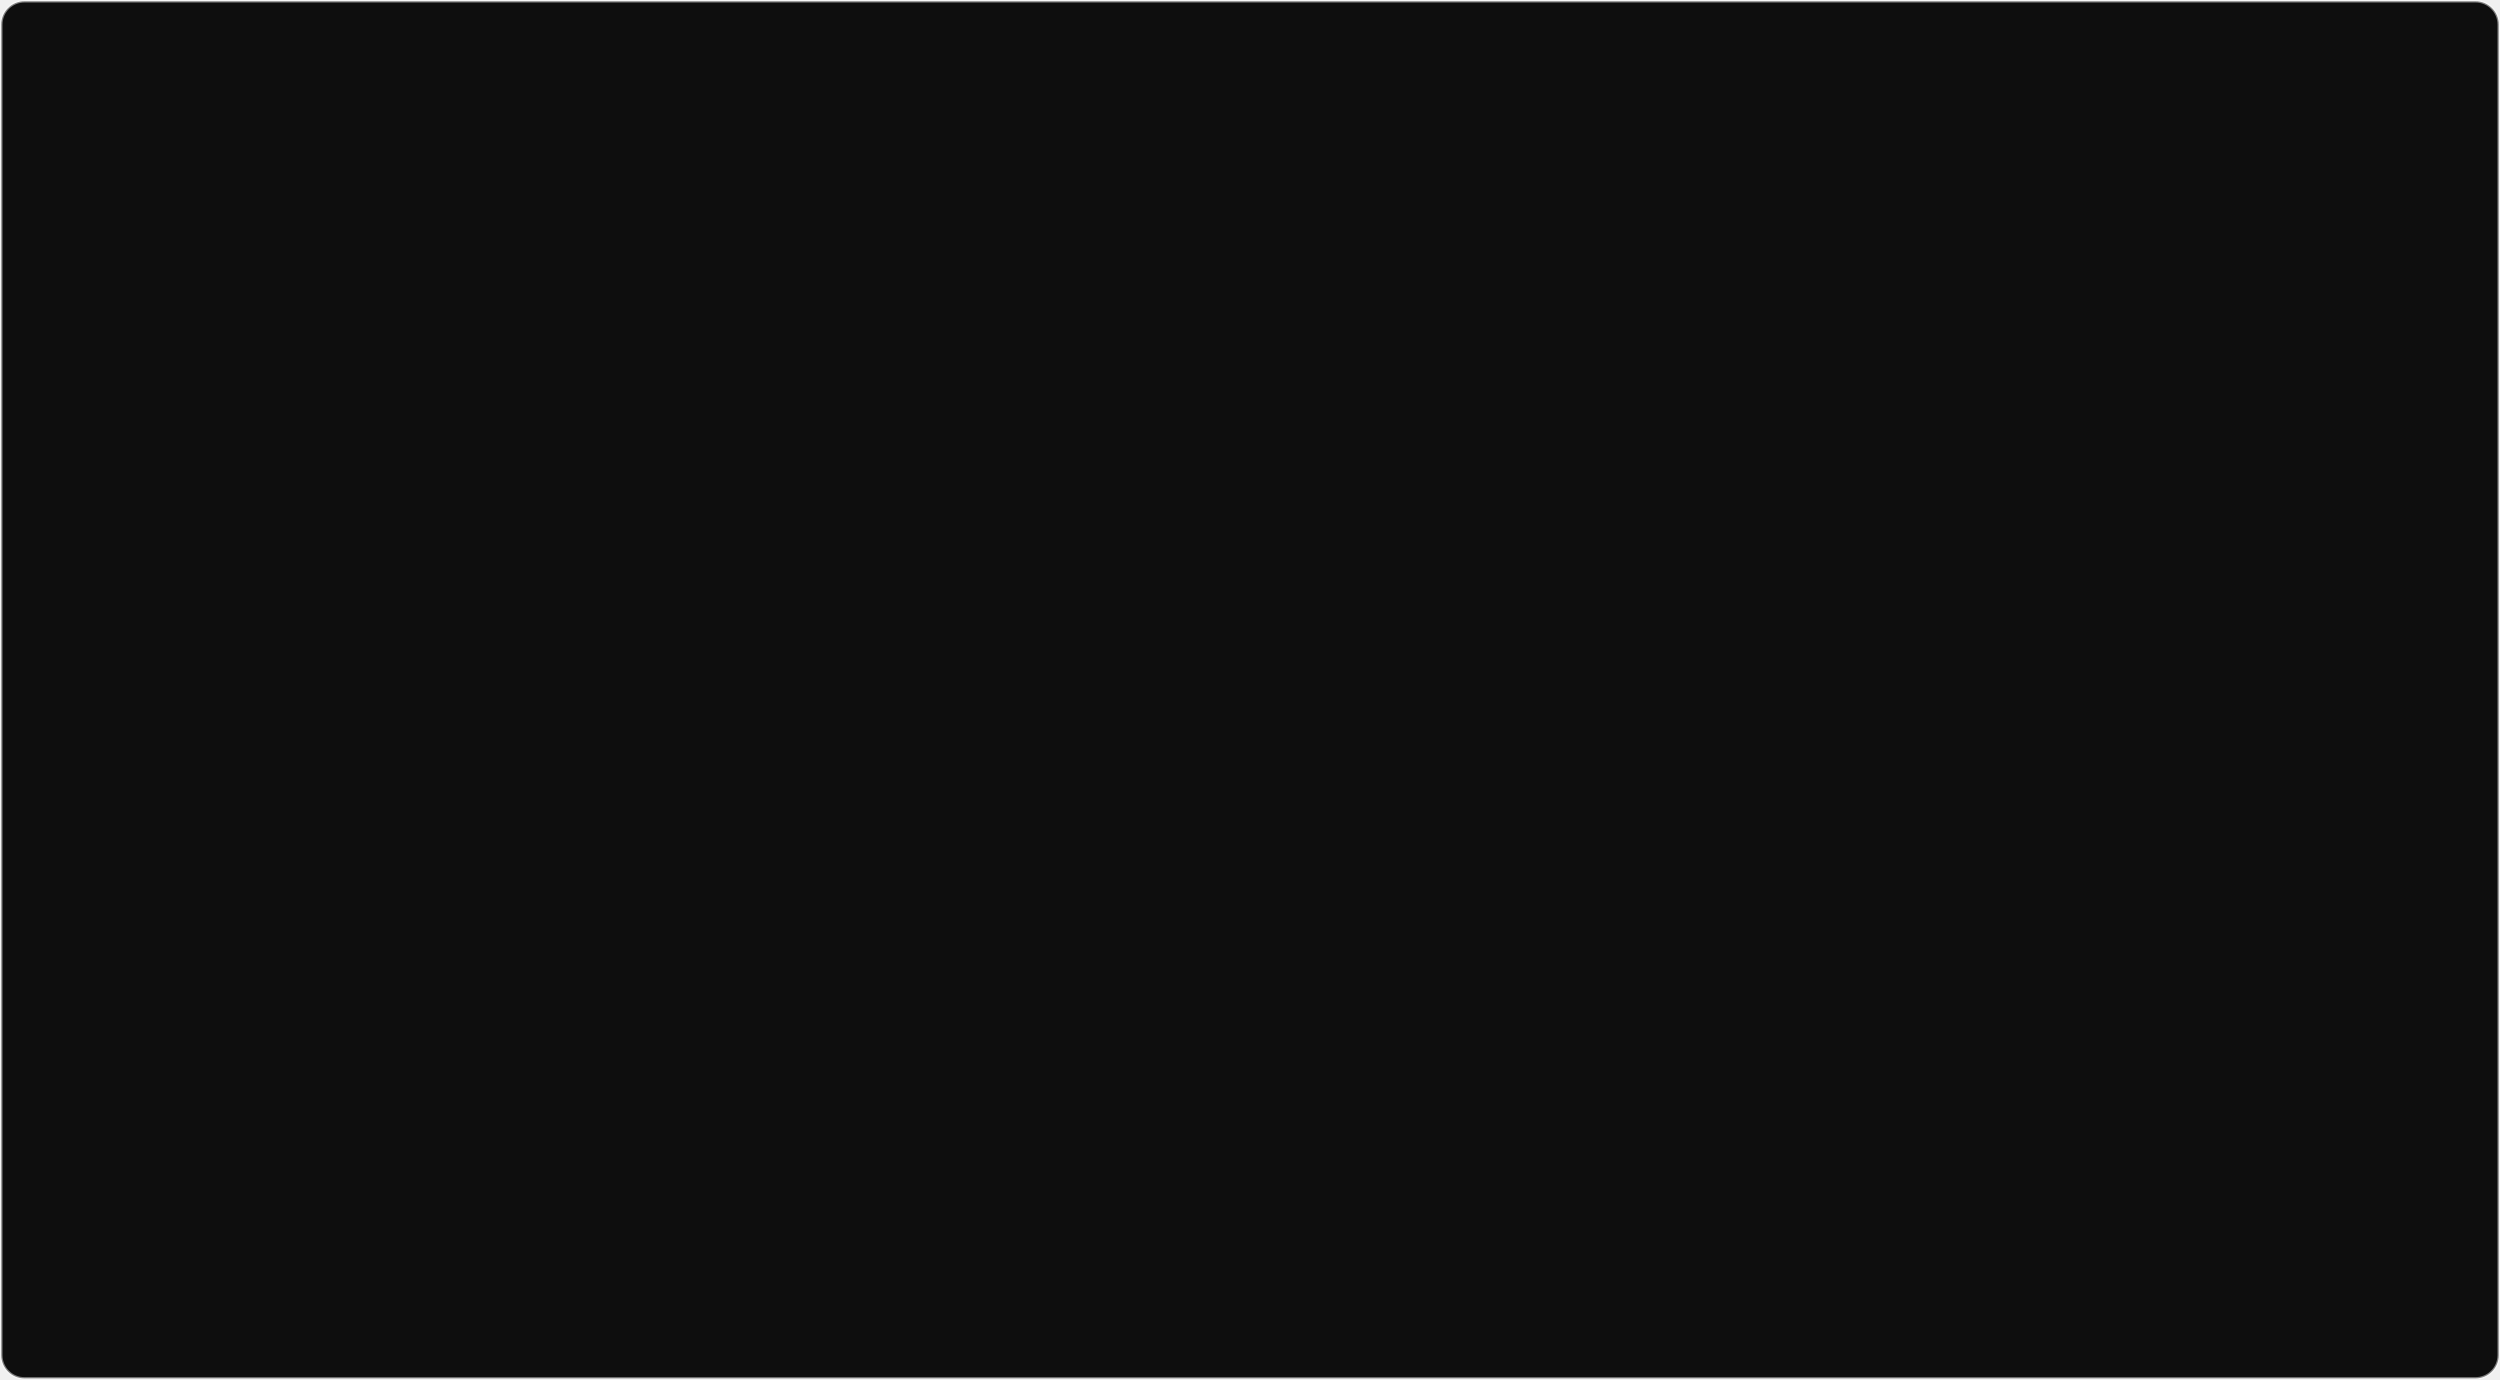
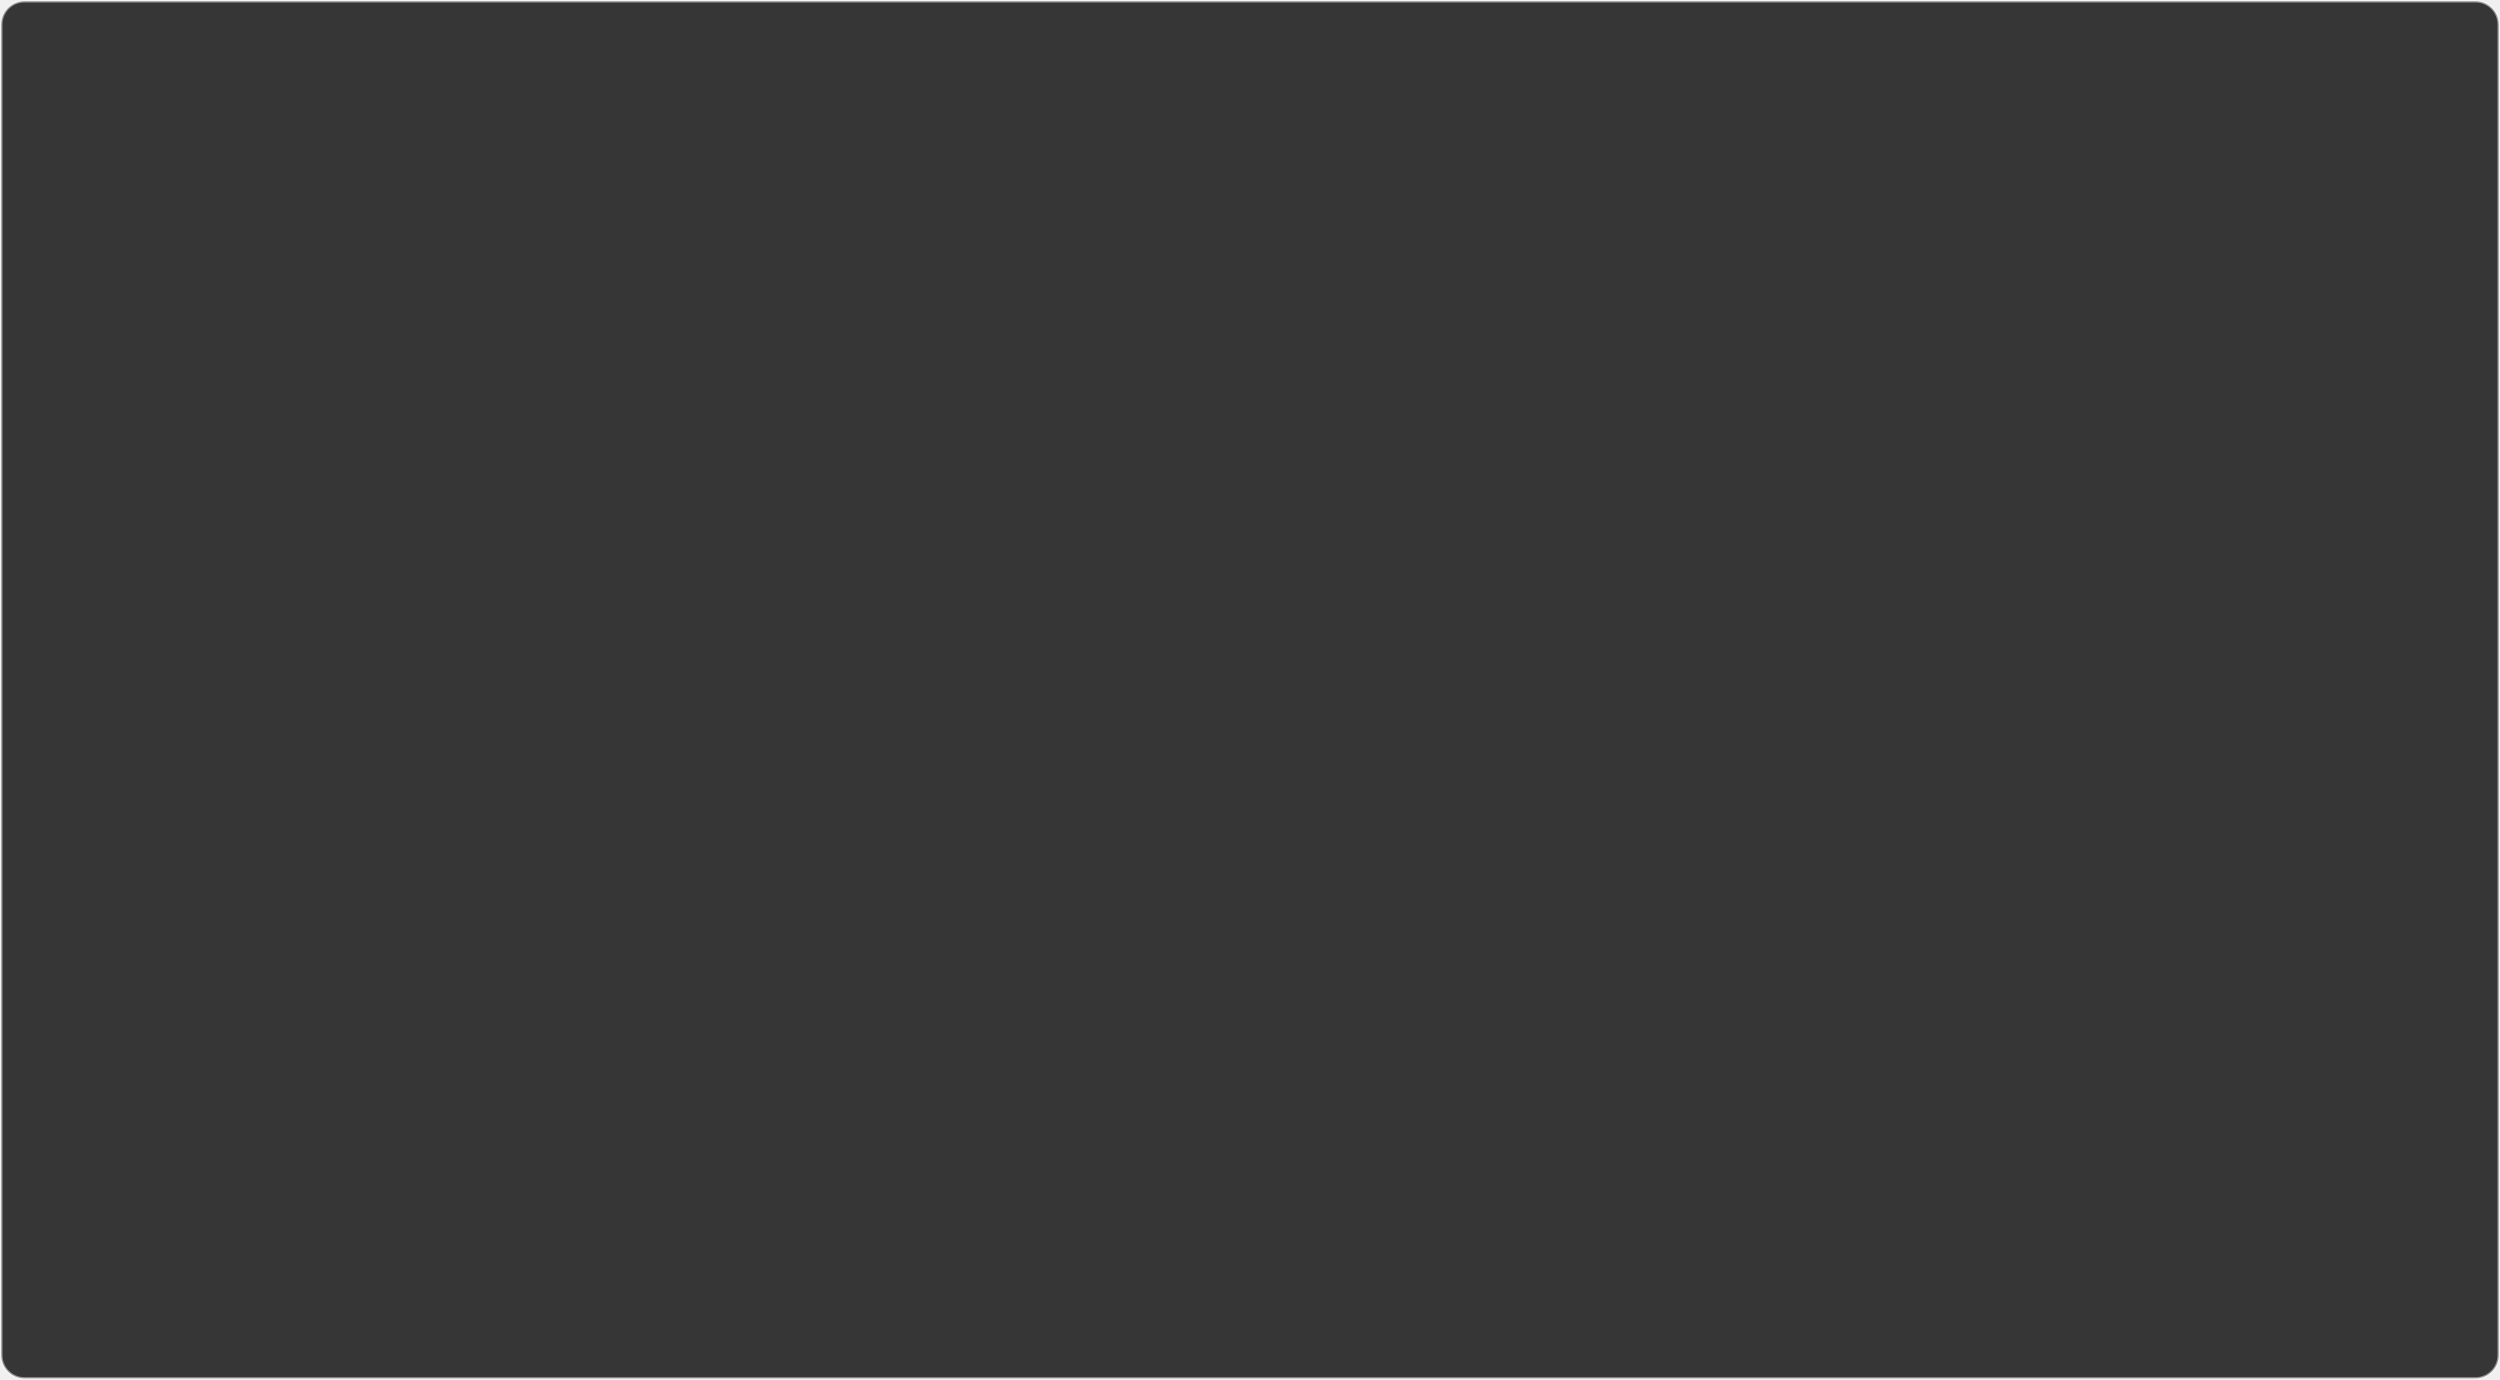
<svg xmlns="http://www.w3.org/2000/svg" version="1.0" id="svg13902" x="0px" y="0px" width="993px" height="548px" viewBox="0 0 993 548" enable-background="new 0 0 993 548" xml:space="preserve">
  <defs>
	
	
		</defs>
-   <g id="layer1" transform="translate(-314.9285,-186.9336)" opacity="0.97">
-     <linearGradient id="rect30571_1_" gradientUnits="userSpaceOnUse" x1="1134.82" y1="-264.909" x2="1134.82" y2="288.049" gradientTransform="matrix(0.9999 0 0 -1.0033 -323.3075 472.5423)">
+   <g id="layer1" transform="translate(-314.9285,-186.9336)" opacity="0.8">
+     <linearGradient id="rect30571_1_" gradientUnits="userSpaceOnUse" x1="1135.051" y1="-264.637" x2="1135.051" y2="288.341" gradientTransform="matrix(0.9999 0 0 -1.0033 -323.5077 472.8259)">
      <stop offset="0" style="stop-color:#000000" />
      <stop offset="1" style="stop-color:#000000" />
    </linearGradient>
    <path id="rect30571" opacity="0.967" fill="url(#rect30571_1_)" stroke="#FFFFFF" stroke-width="1.002" stroke-opacity="0.466" enable-background="new    " d="   M324.656,187.435h973.546c5.095,0,9.226,4.13,9.226,9.226v528.546c0,5.095-4.131,9.226-9.226,9.226H324.656   c-5.096,0-9.226-4.131-9.226-9.226V196.661C315.43,191.565,319.56,187.435,324.656,187.435z" />
  </g>
</svg>
